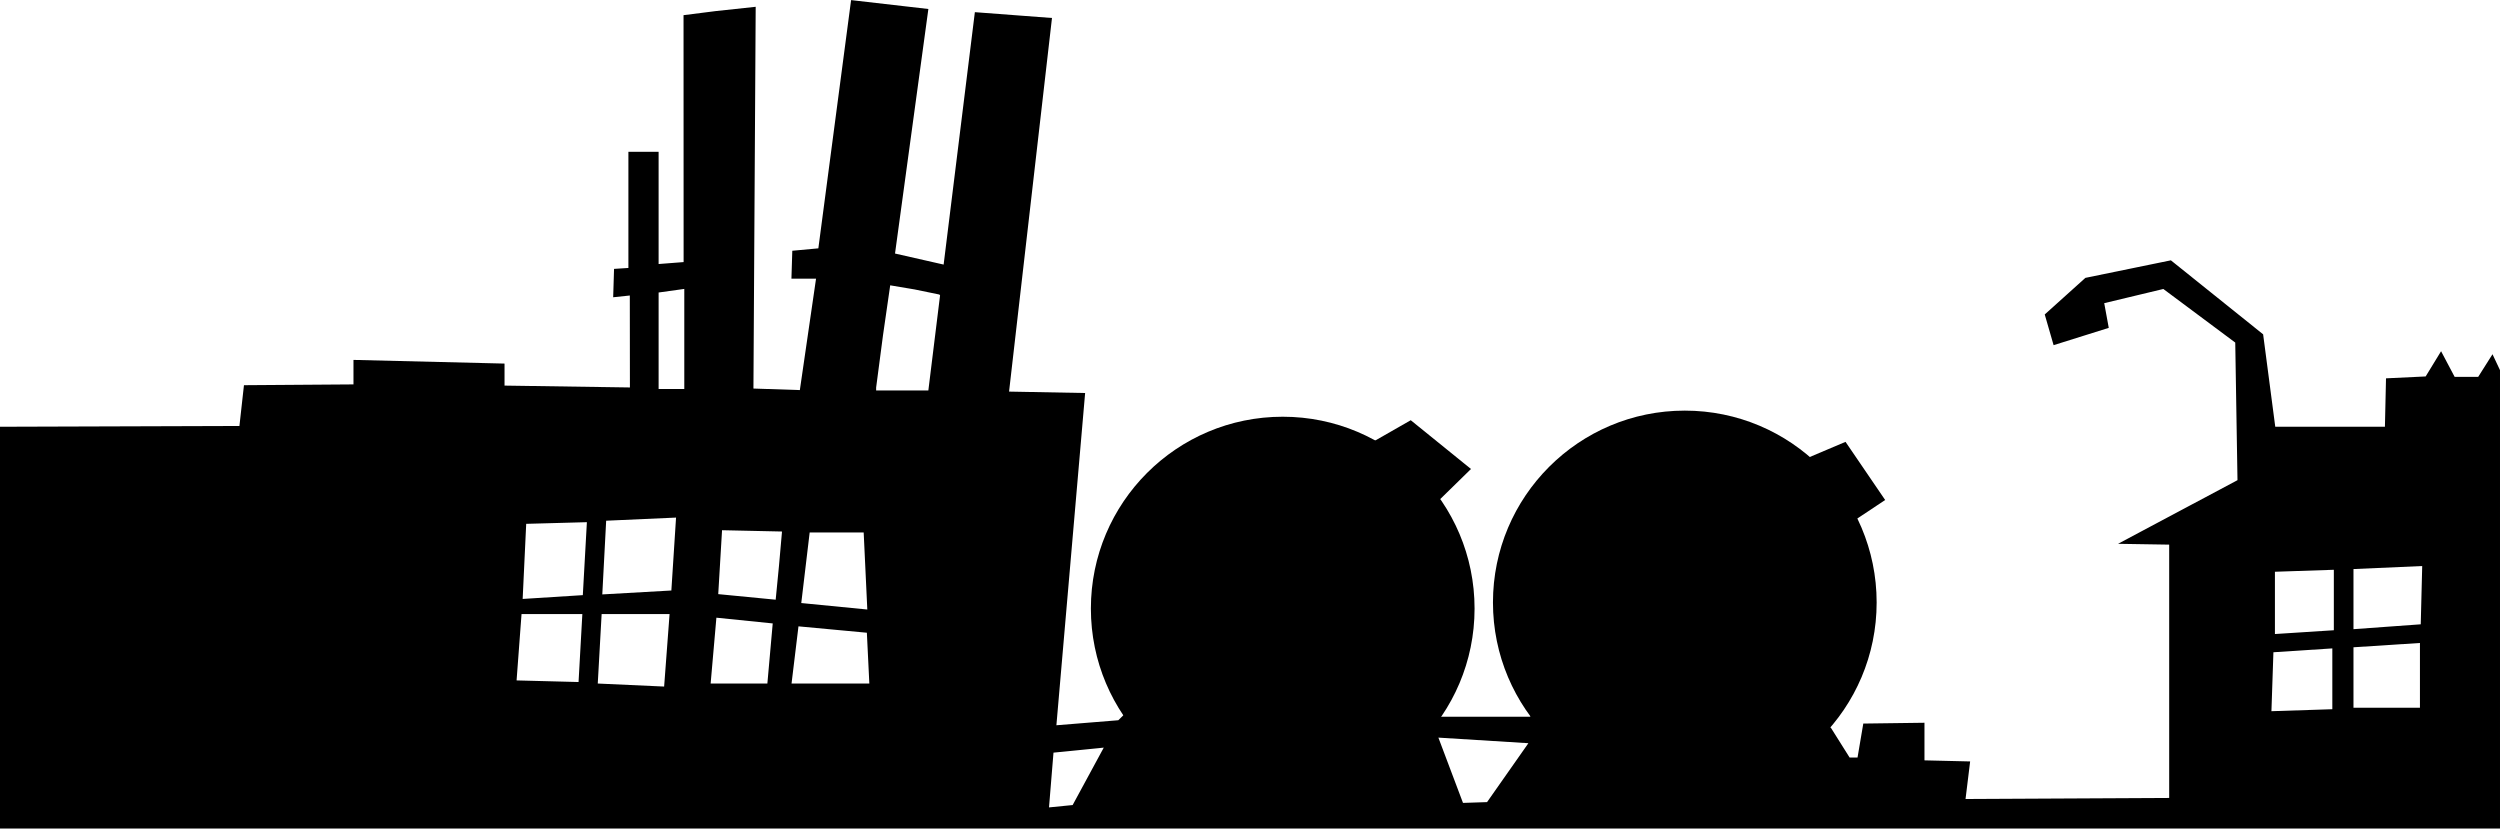
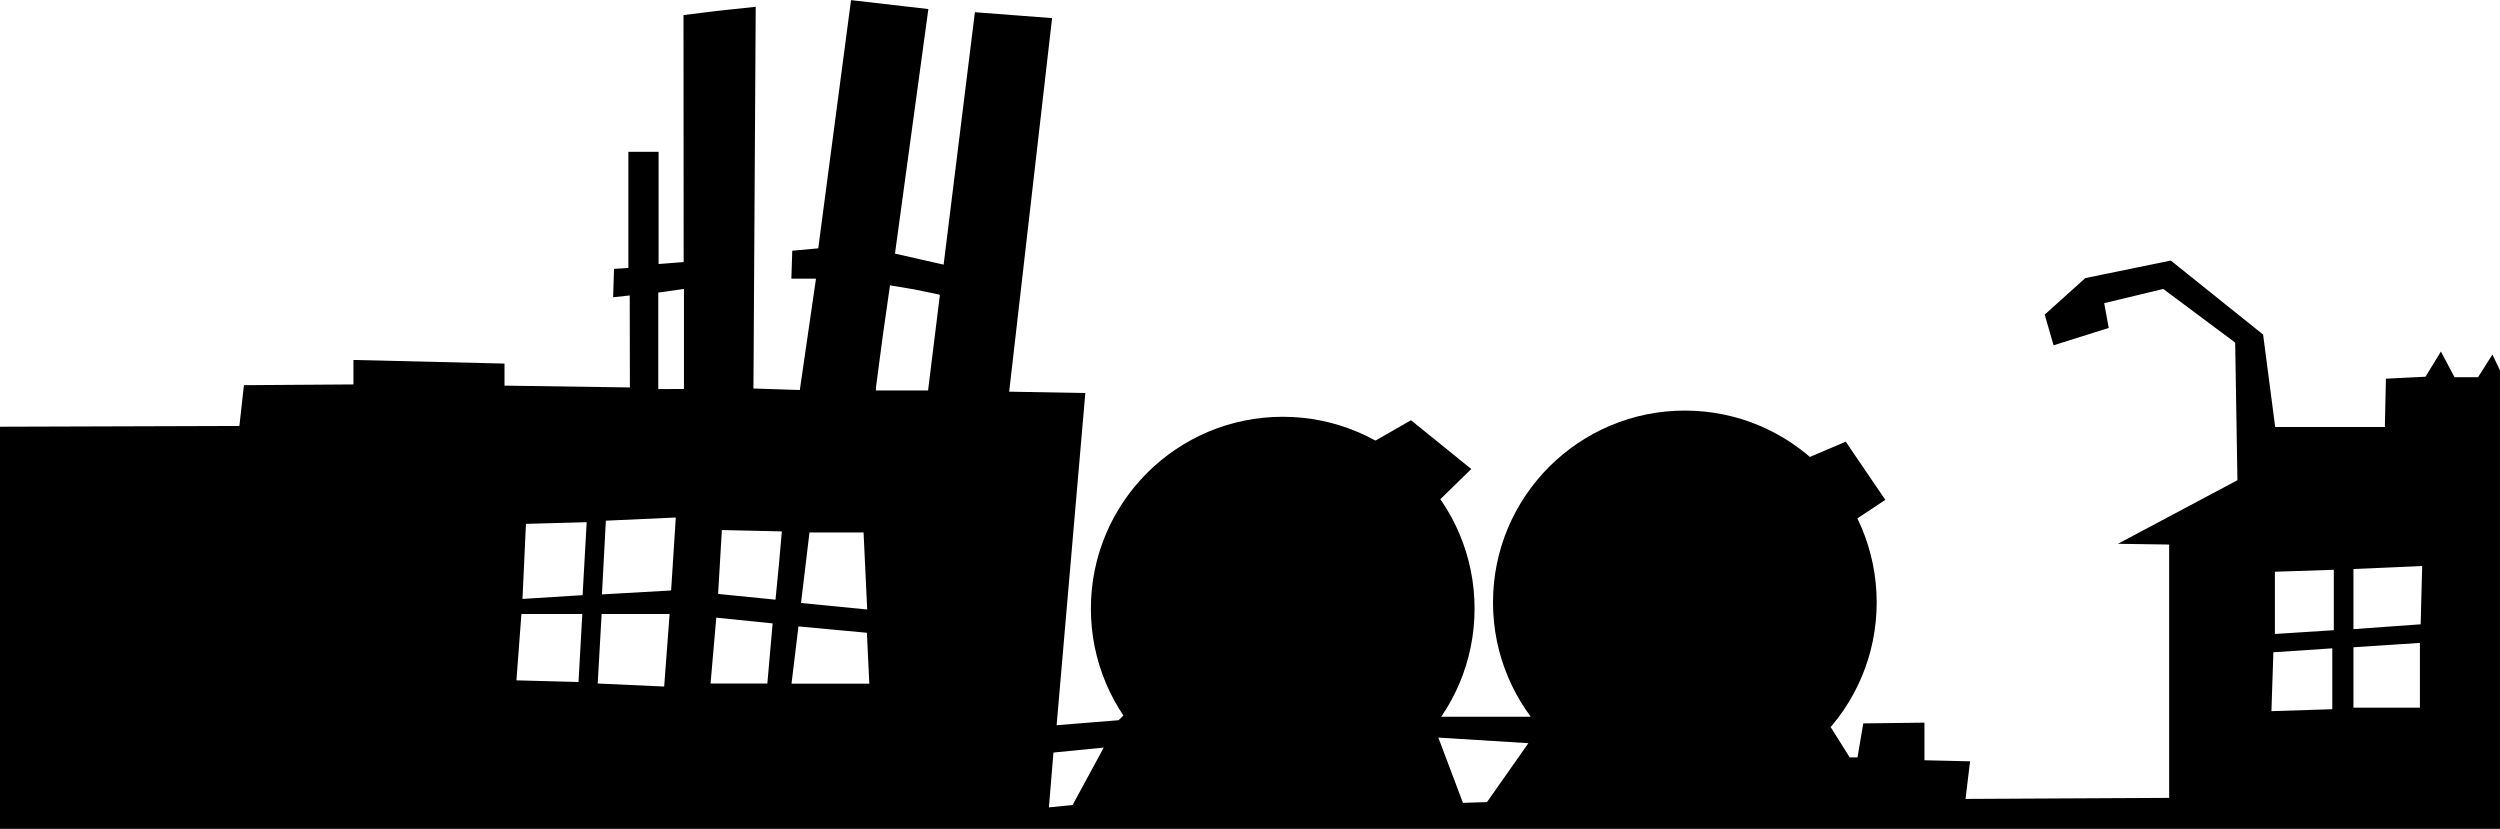
- <svg xmlns="http://www.w3.org/2000/svg" width="1655" height="548.5" viewBox="0 0 1655 548.5" id="svg4191" version="1.1">
-   <defs id="defs4193">
-     <clipPath id="clipPath4836" clipPathUnits="userSpaceOnUse">
-       <path id="path4838" d="M 0,0 396,0 396,612 0,612 0,0 Z" />
-     </clipPath>
-     <clipPath id="clipPath4844" clipPathUnits="userSpaceOnUse">
-       <path id="path4846" d="m -37,136 434,0 0,-146 -434,0 0,146 z" />
-     </clipPath>
-   </defs>
-   <g id="layer1" transform="translate(1547.766,-188.1816)">
-     <g id="g4982" transform="translate(120,-565.7143)">
-       <g transform="translate(165.7143,574.2857)" id="g4932">
-         <path id="path4938" d="m -1833.48,728.11 0,-265.988 158.5,-0.512 3,-27 72.5,-0.525 0,-16.217 100,2.43 0,14.579 83,1.233 -0.065,-60.879 -11.014,1.167 0.579,-18.788 9.5,-0.61 0,-76.89 20,0 0,74.285 16.552,-1.285 -0.052,-163.458 21.5,-2.725 26.264,-2.817 -1.491,252.721 30.727,1.008 10.717,-73.729 -16.292,0 0.575,-18.5 17.249,-1.597 21.671,-164.339 51.161,5.888 -22.08,161.886 32.181,7.314 20.678,-167.097 51.054,3.855 -28.414,247.327 50.356,0.946 -19.024,219.943 40.974,-3.325 17.319,-16.919 142.773,-162.526 33.518,-19.171 39.876,32.287 -24.856,24.312 -103.123,90.768 108.338,48.948 58.67,0 17.276,-12.685 60.279,-80.762 99.328,-74.98 32.032,-13.567 26.245,38.495 -26.196,17.41 -110.915,86.017 101.131,47.272 12.448,19.801 5.233,0 3.817,-22.5 40.5,-0.541 0,24.894 30.235,0.72 -3.05,24.87 134.815,-0.697 0,-167.698 -33.862,-0.547 79.08,-42.133 -1.481,-91.084 -47.605,-35.481 -39.133,9.39 3,16.351 -36.513,11.457 -5.87,-20.327 26.915,-24.226 56.596,-11.612 61.068,48.989 8.027,61.176 72.598,0 0.719,-32.043 26.247,-1.251 10.21,-16.706 8.988,17 15.568,0 9.486,-15 4.96,10.539 0,303.461 -1655,-2e-5 z m 710.093,-15.559 20.599,-38.016 -33.28,3.324 -2.969,36.251 z m 274.339,-1.941 27.363,-39 -59.586,-3.696 16.291,43.22 z m 559.568,-61.5 0,-40.258 -39,2.551 -1.312,39.02 z m 58,-1 0,-42.855 -44,2.855 0,40 z m -1162.345,-14 3.603,-48 -44.972,0 -2.568,46 z m 68.345,-2 3.54,-39.793 -37.286,-3.794 -3.812,43.587 z m 67.5,0.002 -1.636,-33.634 -45.275,-4.226 -4.589,37.859 51.5,0.002 z m -192.5,-1.002 2.516,-45 -40.258,0 -3.28,43.934 z m 1162,-34.279 0,-40.029 -39,1.309 0,41.227 z m 57.531,-3.928 0.969,-38.587 -45.5,2.013 0,39.795 z m -1028.372,-9.792 -2.404,-51 -35.755,0 -5.561,46.713 z m -60.659,-6.5 2.19,-22.476 2,-22.658 -39.692,-0.865 -2.521,42.311 z m -127.673,-3.018 2.688,-48.301 -40.171,1.097 -2.342,49.722 z m 58.613,-3.072 3.104,-48.268 -46.263,2.069 -2.564,48.79 z m 152.843,-132.409 17.282,0 3.881,-31.504 3.881,-31.504 -0.521,-0.521 -16.413,-3.382 -16.078,-2.705 -4.75,32.932 -4.564,34.73 0,1.954 z m -144.282,-1 0,-66.233 -17,2.368 0,63.865 z" style="fill-opacity:1" />
+ <svg xmlns="http://www.w3.org/2000/svg" width="1655" height="548.5" viewBox="0 0 1655 548.5" version="1.1">
+   <g transform="translate(1547.766,-188.1816)">
+     <g transform="translate(120,-565.7143)">
+       <g transform="translate(165.7143,574.2857)">
+         <path d="m-1833.5 728.1 0-266 158.5-0.5 3-27 72.5-0.5 0-16.2 100 2.4 0 14.6 83 1.2-0.1-60.9-11 1.2 0.6-18.8 9.5-0.6 0-76.9 20 0 0 74.3 16.6-1.3-0.1-163.5 21.5-2.7 26.3-2.8-1.5 252.7 30.7 1 10.7-73.7-16.3 0 0.6-18.5 17.2-1.6 21.7-164.3 51.2 5.9-22.1 161.9 32.2 7.3 20.7-167.1 51.1 3.9-28.4 247.3 50.4 0.9-19 219.9 41-3.3 17.3-16.9 142.8-162.5 33.5-19.2 39.9 32.3-24.9 24.3-103.1 90.8 108.3 48.9 58.7 0 17.3-12.7 60.3-80.8 99.3-75 32-13.6 26.2 38.5-26.2 17.4-110.9 86 101.1 47.3 12.4 19.8 5.2 0 3.8-22.5 40.5-0.5 0 24.9 30.2 0.7-3 24.9 134.8-0.7 0-167.7-33.9-0.5 79.1-42.1-1.5-91.1-47.6-35.5-39.1 9.4 3 16.4-36.5 11.5-5.9-20.3 26.9-24.2 56.6-11.6 61.1 49 8 61.2 72.6 0 0.7-32 26.2-1.3 10.2-16.7 9 17 15.6 0 9.5-15 5 10.5 0 303.5-1655 0zm710.1-15.6 20.6-38-33.3 3.3-3 36.3zm274.3-1.9 27.4-39-59.6-3.7 16.3 43.2zm559.6-61.5 0-40.3-39 2.6-1.3 39zm58-1 0-42.9-44 2.9 0 40zm-1162.3-14 3.6-48-45 0-2.6 46zm68.3-2 3.5-39.8-37.3-3.8-3.8 43.6zm67.5 0-1.6-33.6-45.3-4.2-4.6 37.9 51.5 0zm-192.5-1 2.5-45-40.3 0-3.3 43.9zm1162-34.3 0-40-39 1.3 0 41.2zm57.5-3.9 1-38.6-45.5 2 0 39.8zm-1028.4-9.8-2.4-51-35.8 0-5.6 46.7zm-60.7-6.5 2.2-22.5 2-22.7-39.7-0.9-2.5 42.3zm-127.7-3 2.7-48.3-40.2 1.1-2.3 49.7zm58.6-3.1 3.1-48.3-46.3 2.1-2.6 48.8zm152.8-132.4 17.3 0 3.9-31.5 3.9-31.5-0.5-0.5-16.4-3.4-16.1-2.7-4.7 32.9-4.6 34.7 0 2zm-144.3-1 0-66.2-17 2.4 0 63.9z" />
      </g>
-       <circle r="127" cy="1152.727" cx="-552.427" id="path4944-3" style="opacity:1;fill:#000000;fill-opacity:1;stroke:none;stroke-width:1;stroke-miterlimit:4;stroke-dasharray:4, 2;stroke-dashoffset:0;stroke-opacity:1" />
-       <circle r="127" cy="1156.768" cx="-818.602" id="path4944-3-5" style="opacity:1;fill:#000000;fill-opacity:1;stroke:none;stroke-width:1;stroke-miterlimit:4;stroke-dasharray:4, 2;stroke-dashoffset:0;stroke-opacity:1" />
+       <circle r="127" cy="1152.7" cx="-552.4" fill="#000" />
+       <circle r="127" cy="1156.8" cx="-818.6" fill="#000" />
    </g>
  </g>
</svg>
